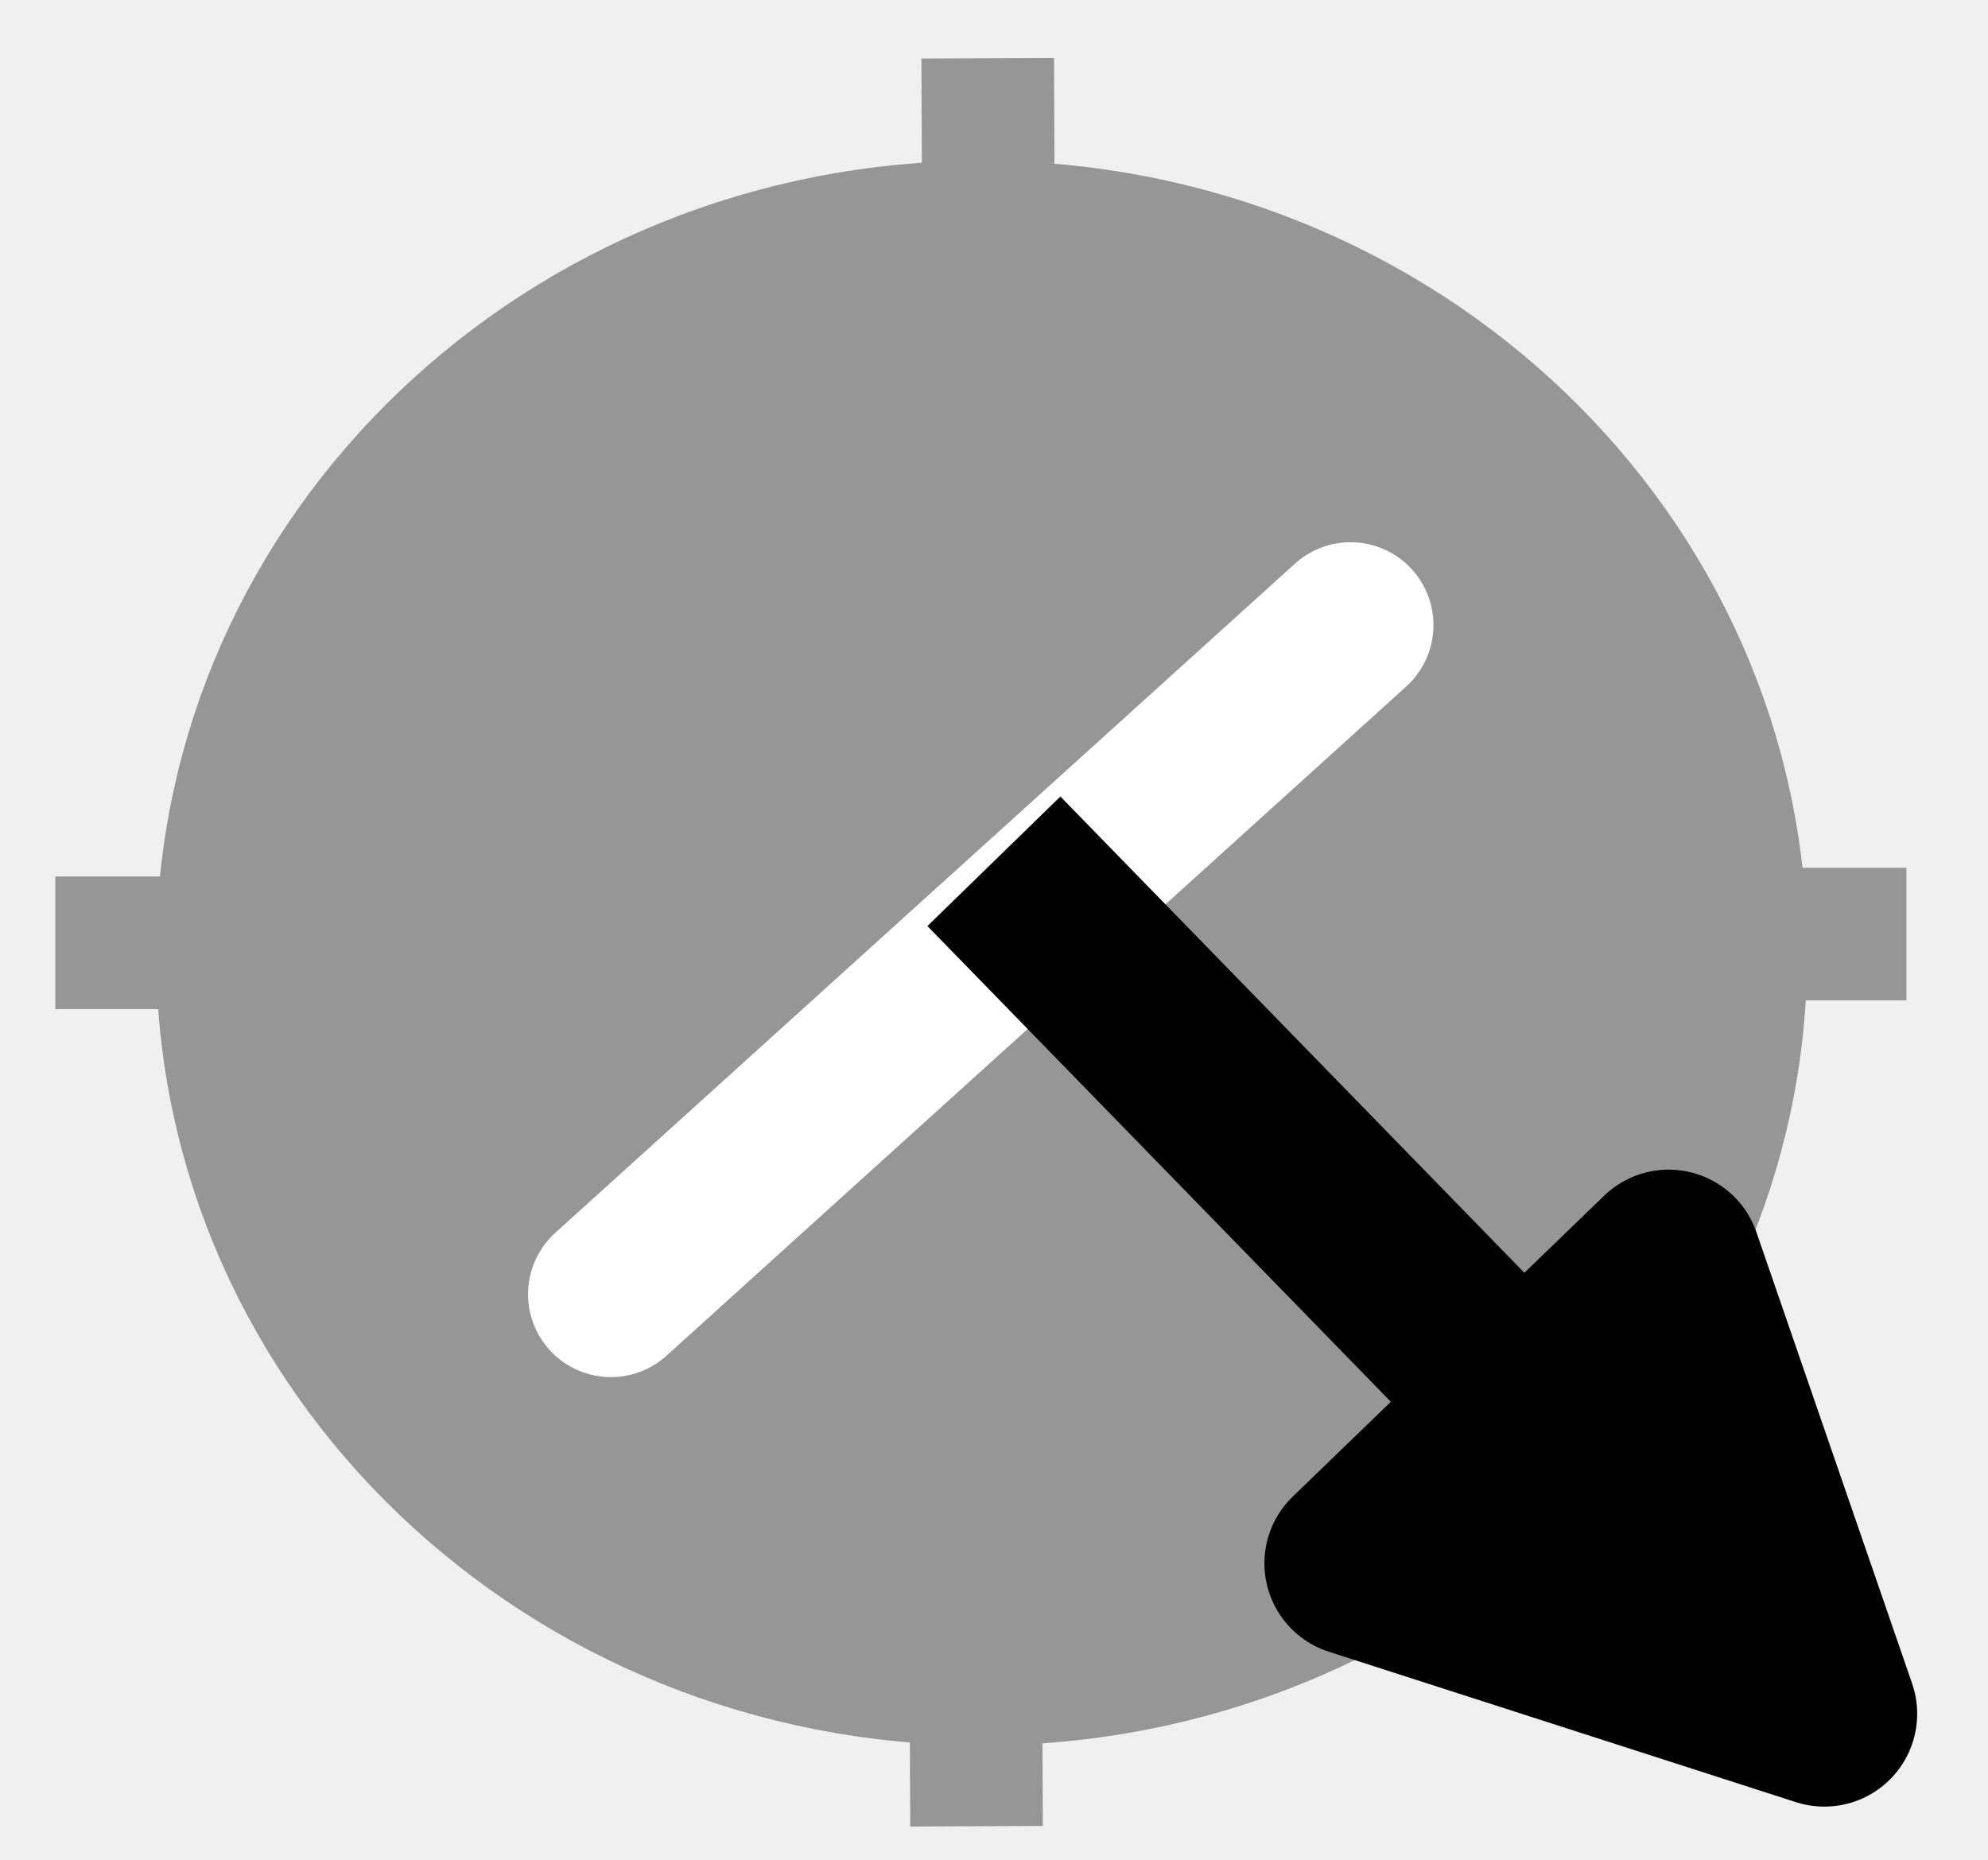
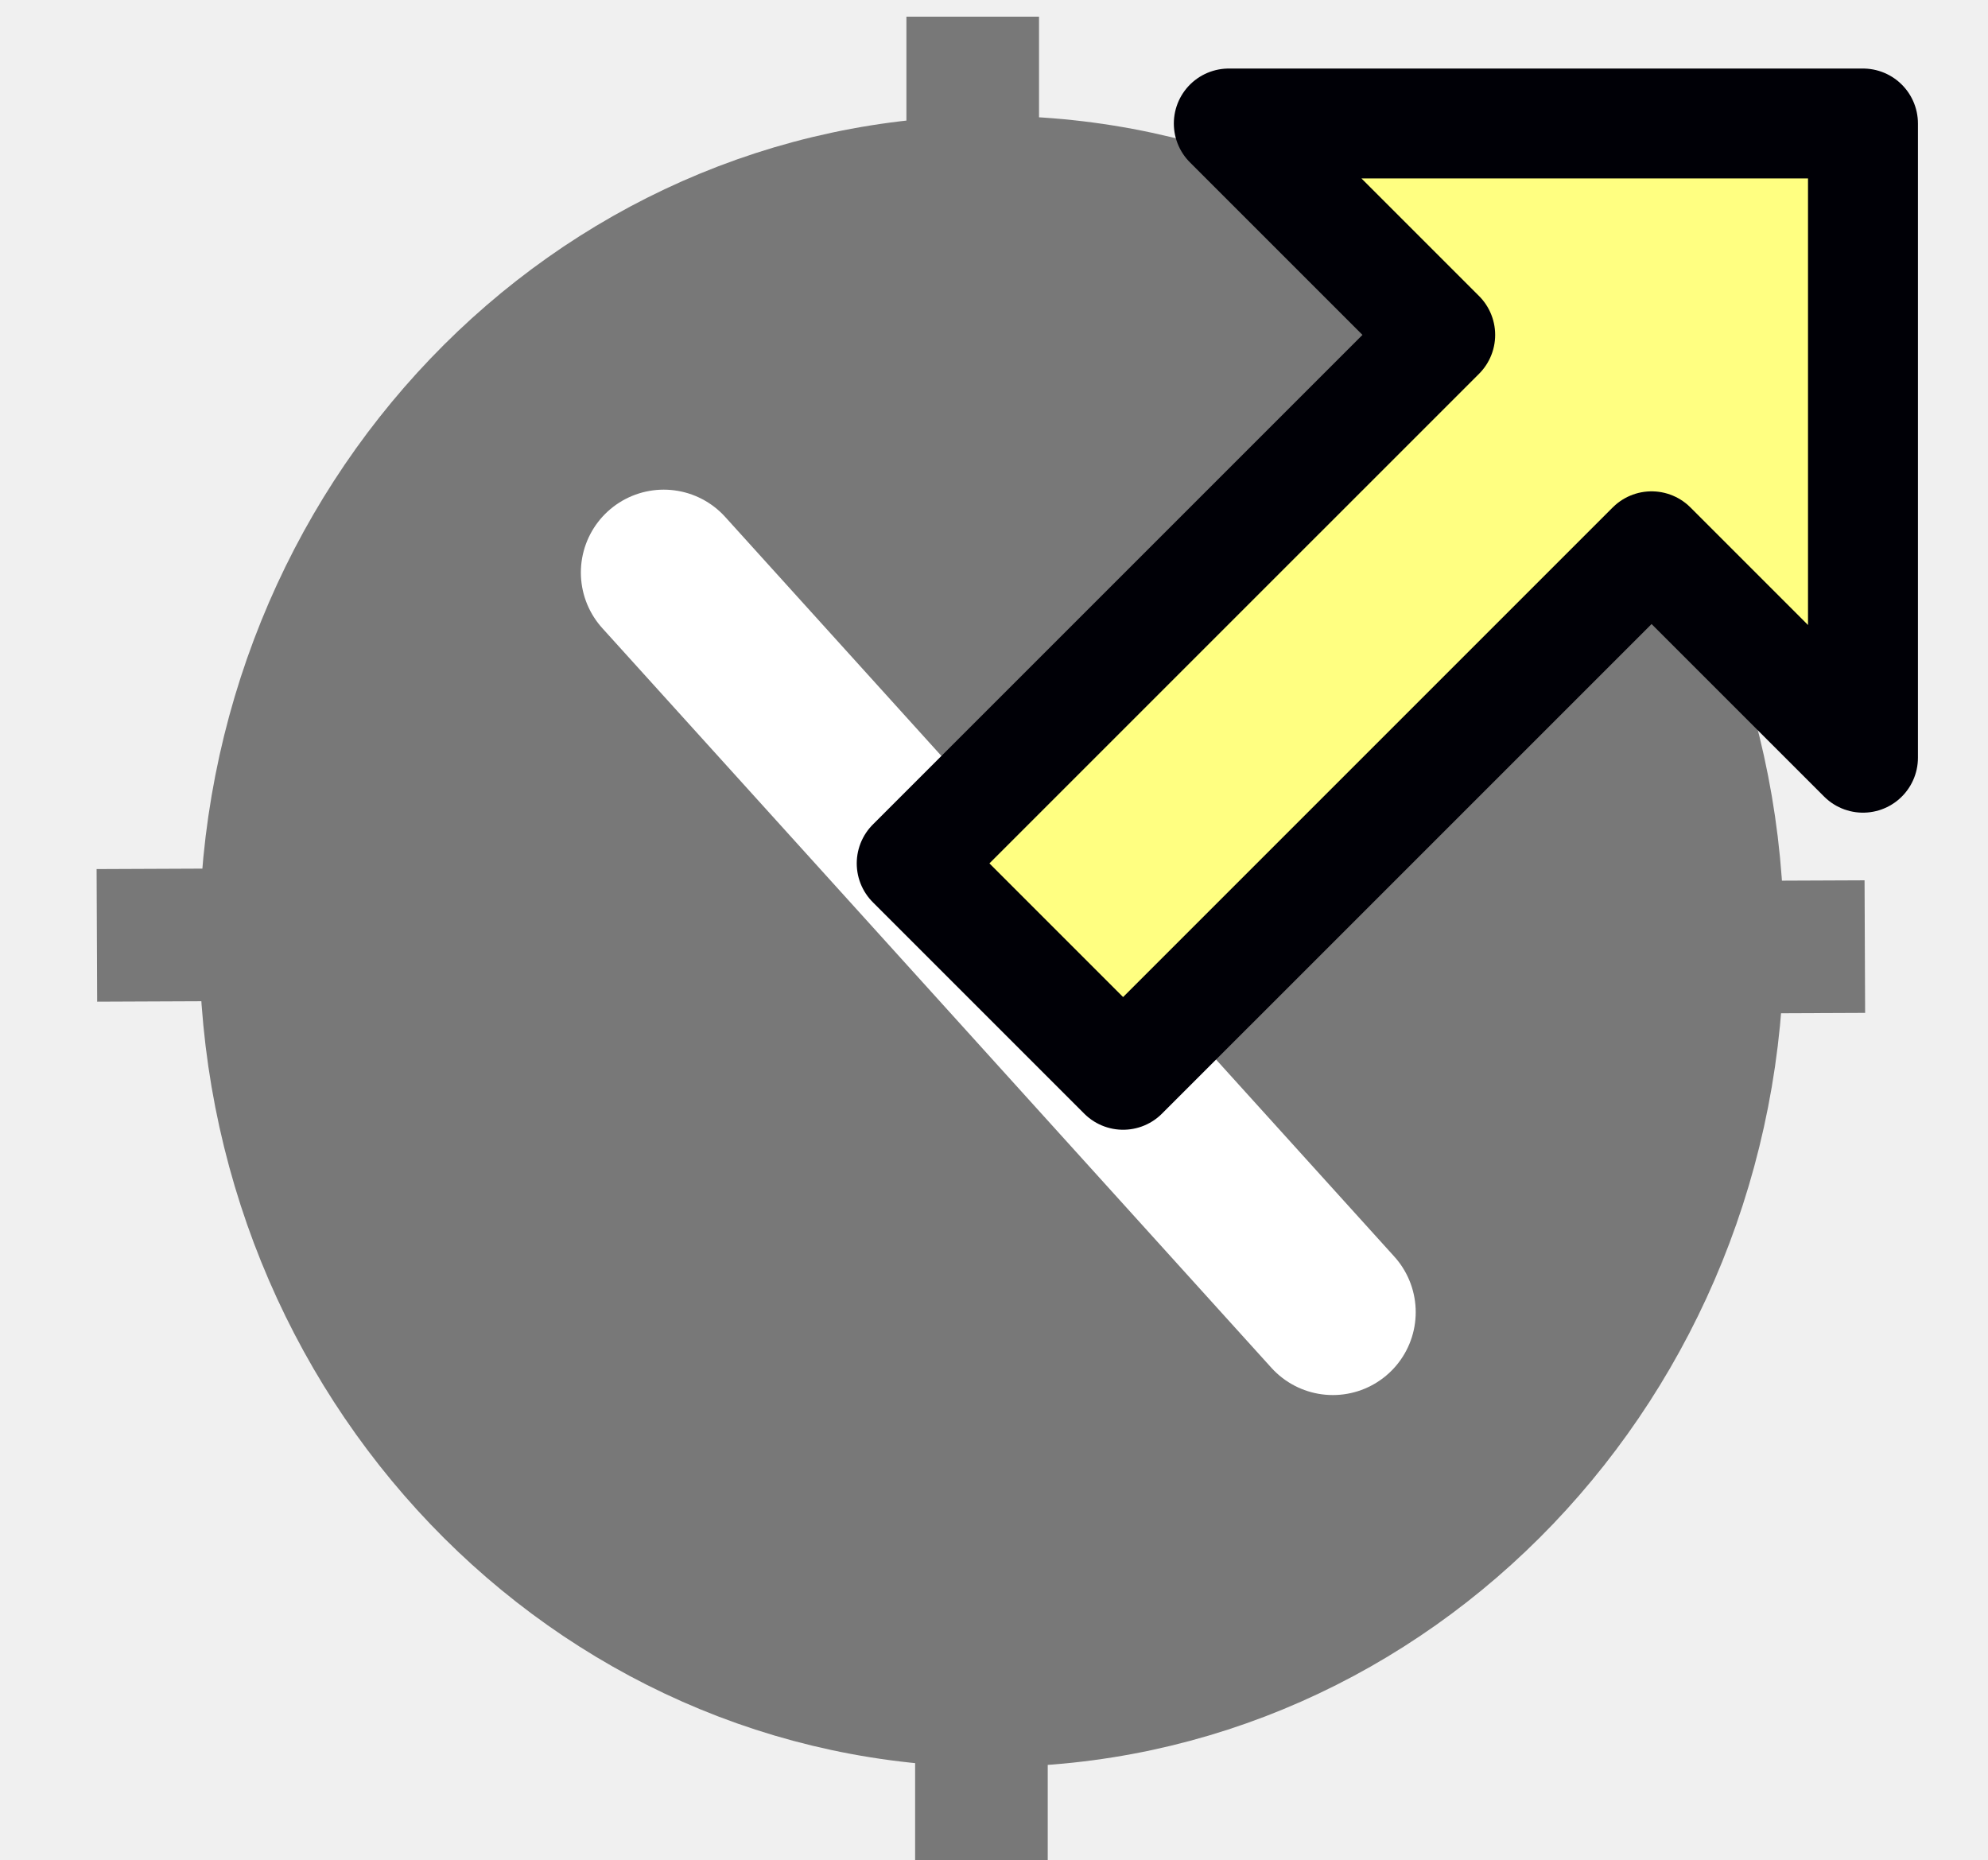
<svg xmlns="http://www.w3.org/2000/svg" version="1.0" width="149.921" height="140.265" id="svg2">
  <defs id="defs4" />
  <g id="g3338" transform="translate(1.303346,-144.6245)">
-     <ellipse style="opacity:1;fill:#969696;fill-opacity:1;stroke:#969696;stroke-width:9.634;stroke-linecap:round;stroke-linejoin:round;stroke-miterlimit:4;stroke-dasharray:none;stroke-opacity:1" id="path21948" cx="72.73" cy="216.497" rx="57.439" ry="54.939" />
-     <path style="fill:none;fill-rule:evenodd;stroke:#ffffff;stroke-width:12.5;stroke-linecap:round;stroke-linejoin:round;stroke-miterlimit:4;stroke-dasharray:none;stroke-opacity:1" d="M 100.547,191.765 44.769,242.224" id="path21952" />
-     <path style="fill:none;fill-rule:evenodd;stroke:#969696;stroke-width:10;stroke-linecap:butt;stroke-linejoin:miter;stroke-miterlimit:4;stroke-dasharray:none;stroke-opacity:1" d="m 2.868,215.723 25.36,0" id="path21956" />
-     <path style="fill:none;fill-rule:evenodd;stroke:#969696;stroke-width:10;stroke-linecap:butt;stroke-linejoin:miter;stroke-miterlimit:4;stroke-dasharray:none;stroke-opacity:1" d="m 117.105,215.066 25.36,0" id="path21956-2" />
-     <path style="fill:none;fill-rule:evenodd;stroke:#969696;stroke-width:10;stroke-linecap:butt;stroke-linejoin:miter;stroke-miterlimit:4;stroke-dasharray:none;stroke-opacity:1" d="m 73.184,149.018 0.108,25.36" id="path21956-7" />
-     <path style="fill:none;fill-rule:evenodd;stroke:#969696;stroke-width:10;stroke-linecap:butt;stroke-linejoin:miter;stroke-miterlimit:4;stroke-dasharray:none;stroke-opacity:1" d="m 72.231,256.984 0.108,25.36" id="path21956-7-4" />
-     <path style="fill:none;fill-rule:evenodd;stroke:#000000;stroke-width:1px;stroke-linecap:butt;stroke-linejoin:miter;stroke-opacity:1" d="M 69.774,215.088 Z" id="path8101" />
-     <path style="fill:none;fill-rule:evenodd;stroke:#000000;stroke-width:14;stroke-linecap:butt;stroke-linejoin:round;stroke-miterlimit:4;stroke-dasharray:none;stroke-opacity:1" d="m 73.65,209.576 62.627,64.288 -35.227,-11.345 23.485,-22.69 11.742,34.035" id="path8158" />
+     <ellipse style="fill:#787878;fill-opacity:1;stroke:#787878;stroke-width:9.634;stroke-linecap:round;stroke-linejoin:round;stroke-miterlimit:4;stroke-dasharray:none;stroke-opacity:1" id="path21948" cx="-215.617" cy="73.482" rx="57.439" ry="54.939" transform="rotate(-90)" />
+     <path style="fill:none;fill-rule:evenodd;stroke:#ffffff;stroke-width:12.5;stroke-linecap:round;stroke-linejoin:round;stroke-miterlimit:4;stroke-dasharray:none;stroke-opacity:1" d="m 48.751,187.8 50.459,55.778" id="path21952" />
+     <path style="fill:none;fill-rule:evenodd;stroke:#787878;stroke-width:10;stroke-linecap:butt;stroke-linejoin:miter;stroke-miterlimit:4;stroke-dasharray:none;stroke-opacity:1" d="M 72.709,285.48 V 260.119" id="path21956" />
+     <path style="fill:none;fill-rule:evenodd;stroke:#787878;stroke-width:10;stroke-linecap:butt;stroke-linejoin:miter;stroke-miterlimit:4;stroke-dasharray:none;stroke-opacity:1" d="M 72.052,171.242 V 145.882" id="path21956-2" />
+     <path style="fill:none;fill-rule:evenodd;stroke:#787878;stroke-width:10;stroke-linecap:butt;stroke-linejoin:miter;stroke-miterlimit:4;stroke-dasharray:none;stroke-opacity:1" d="m 6.003,215.163 25.36,-0.108" id="path21956-7" />
+     <path style="fill:none;fill-rule:evenodd;stroke:#787878;stroke-width:10;stroke-linecap:butt;stroke-linejoin:miter;stroke-miterlimit:4;stroke-dasharray:none;stroke-opacity:1" d="m 113.97,216.116 25.36,-0.108" id="path21956-7-4" />
+     <path style="fill:none;fill-rule:evenodd;stroke:#000000;stroke-width:1px;stroke-linecap:butt;stroke-linejoin:miter;stroke-opacity:1" d="M 72.073,218.573 Z" id="path8101" />
+     <path style="fill:#ffff81;fill-opacity:1;fill-rule:evenodd;stroke:#000006;stroke-width:8.29;stroke-linecap:round;stroke-linejoin:round;stroke-miterlimit:4;stroke-dasharray:none;stroke-opacity:1" d="m 67.451,209.734 15.942,15.942 39.854,-39.854 15.942,15.942 V 153.938 H 91.364 l 15.942,15.942 z" id="path2939" />
  </g>
</svg>
